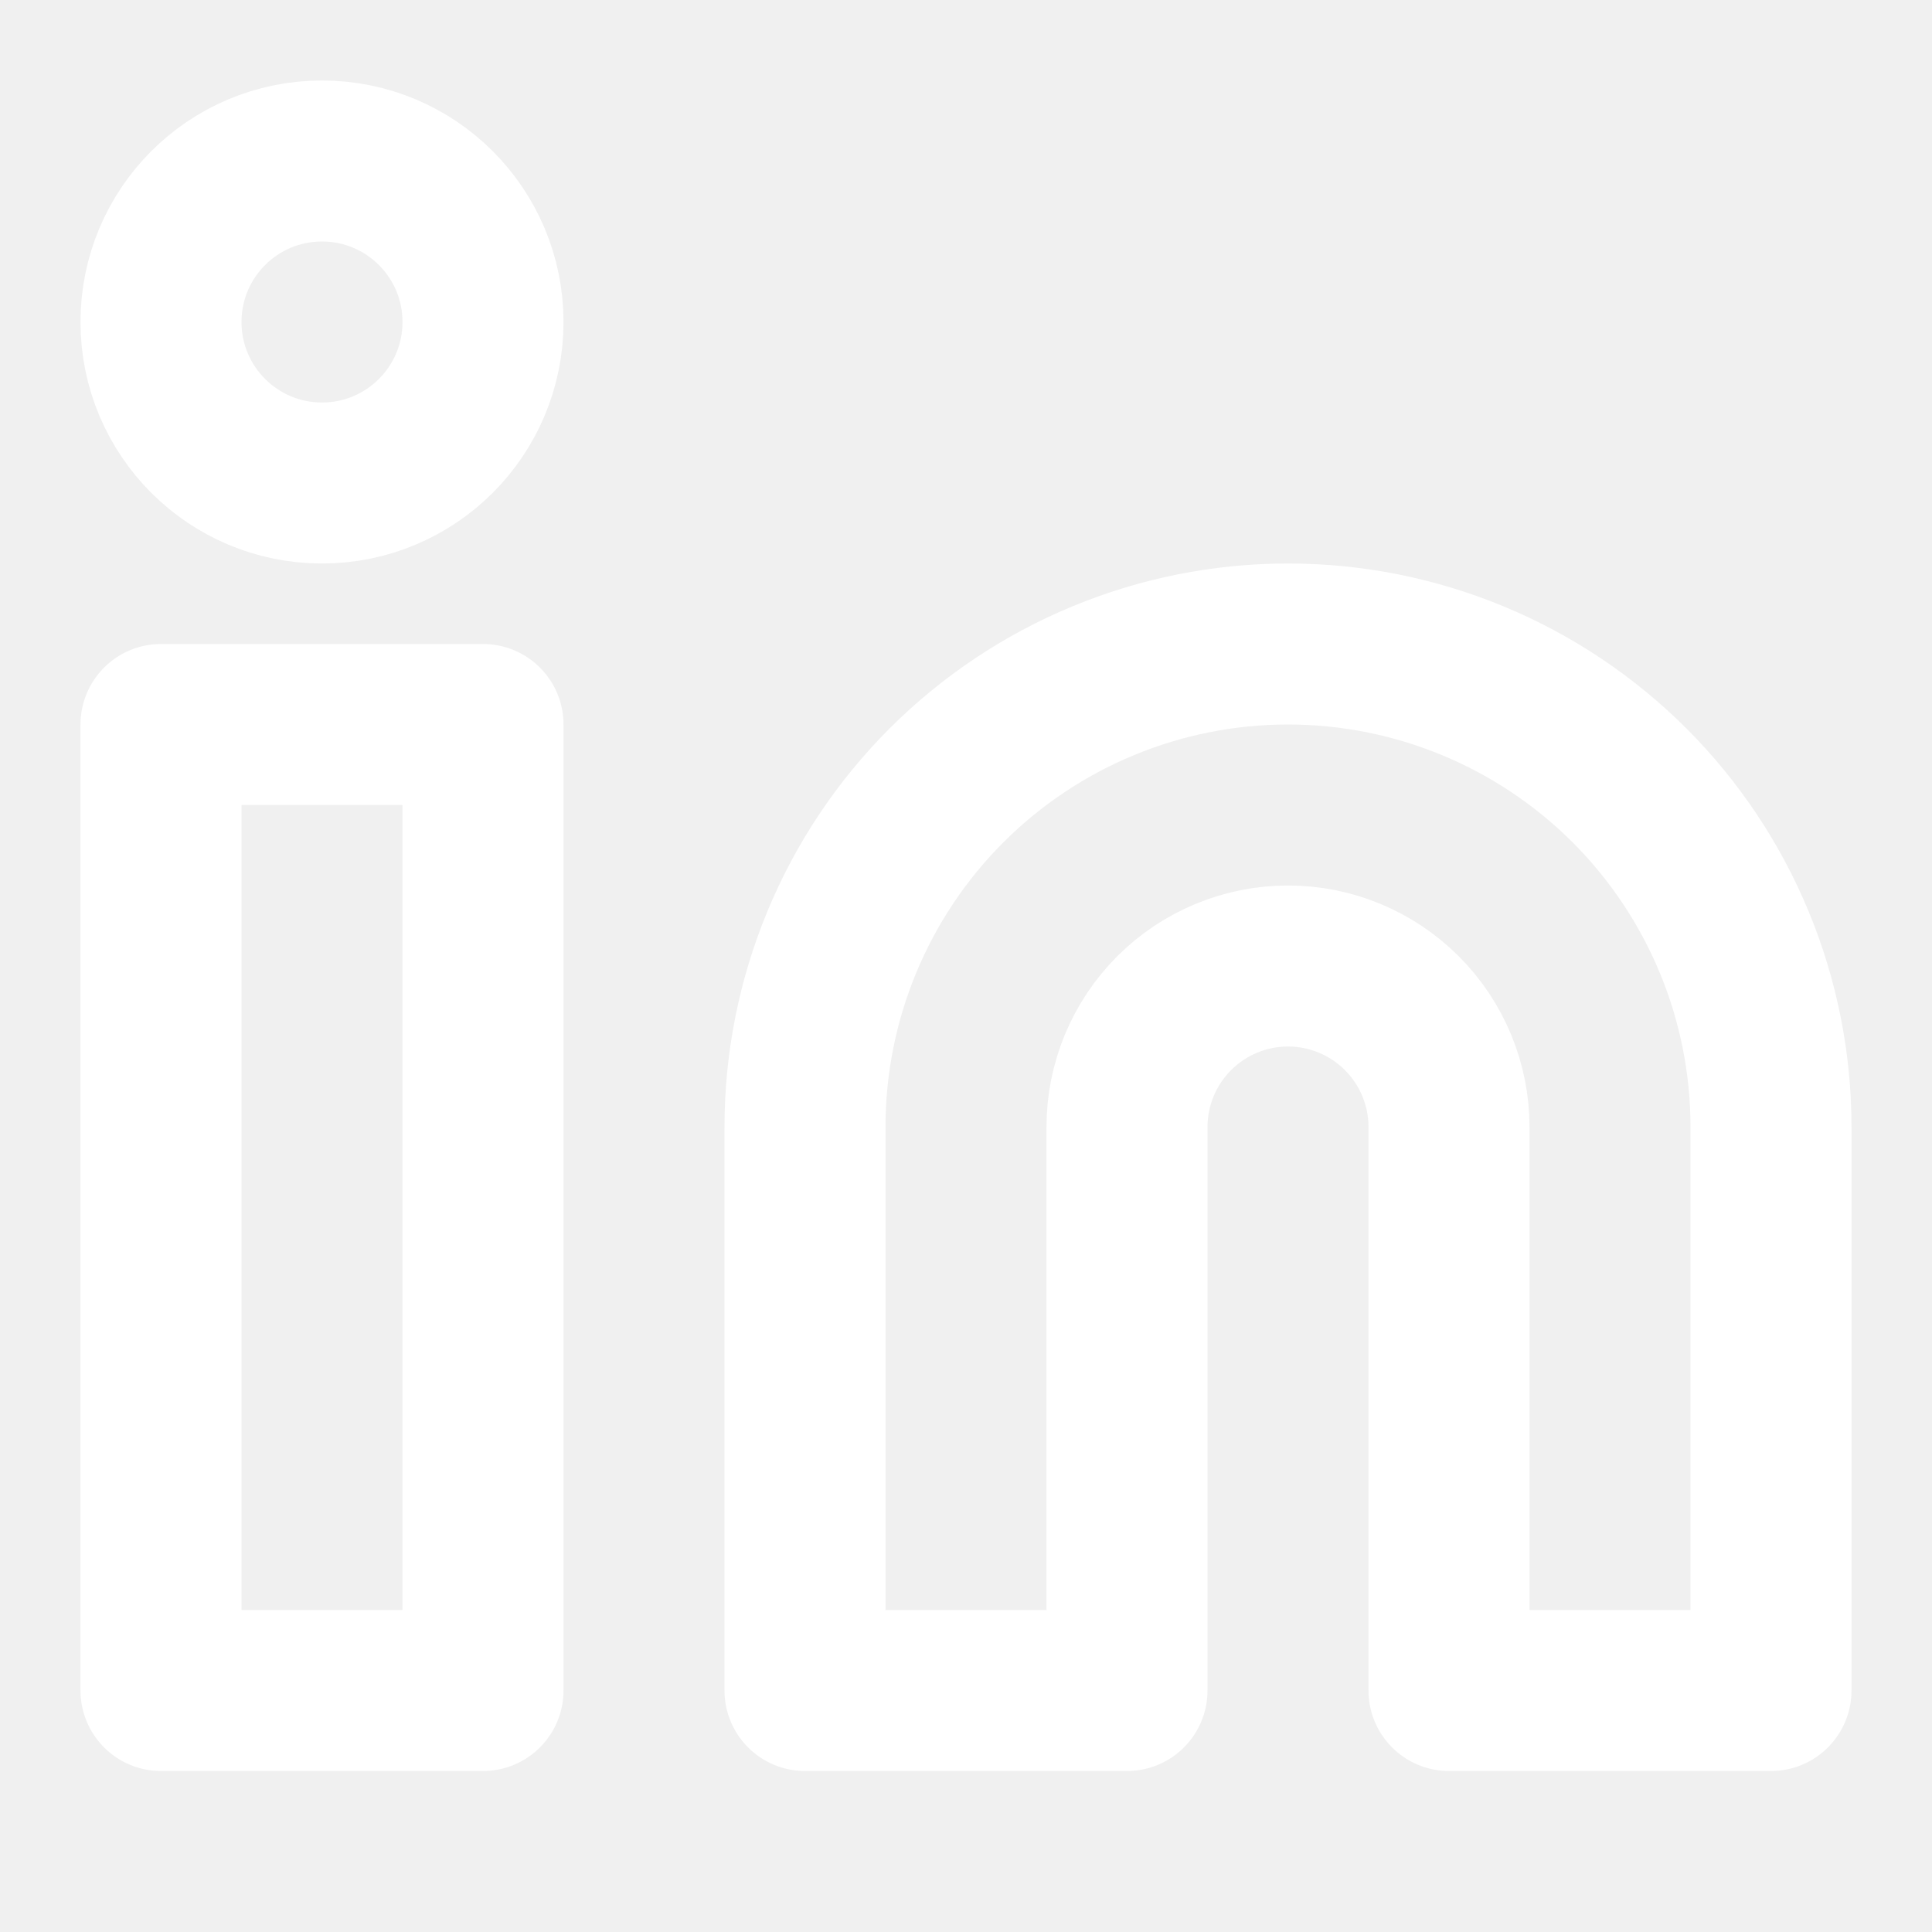
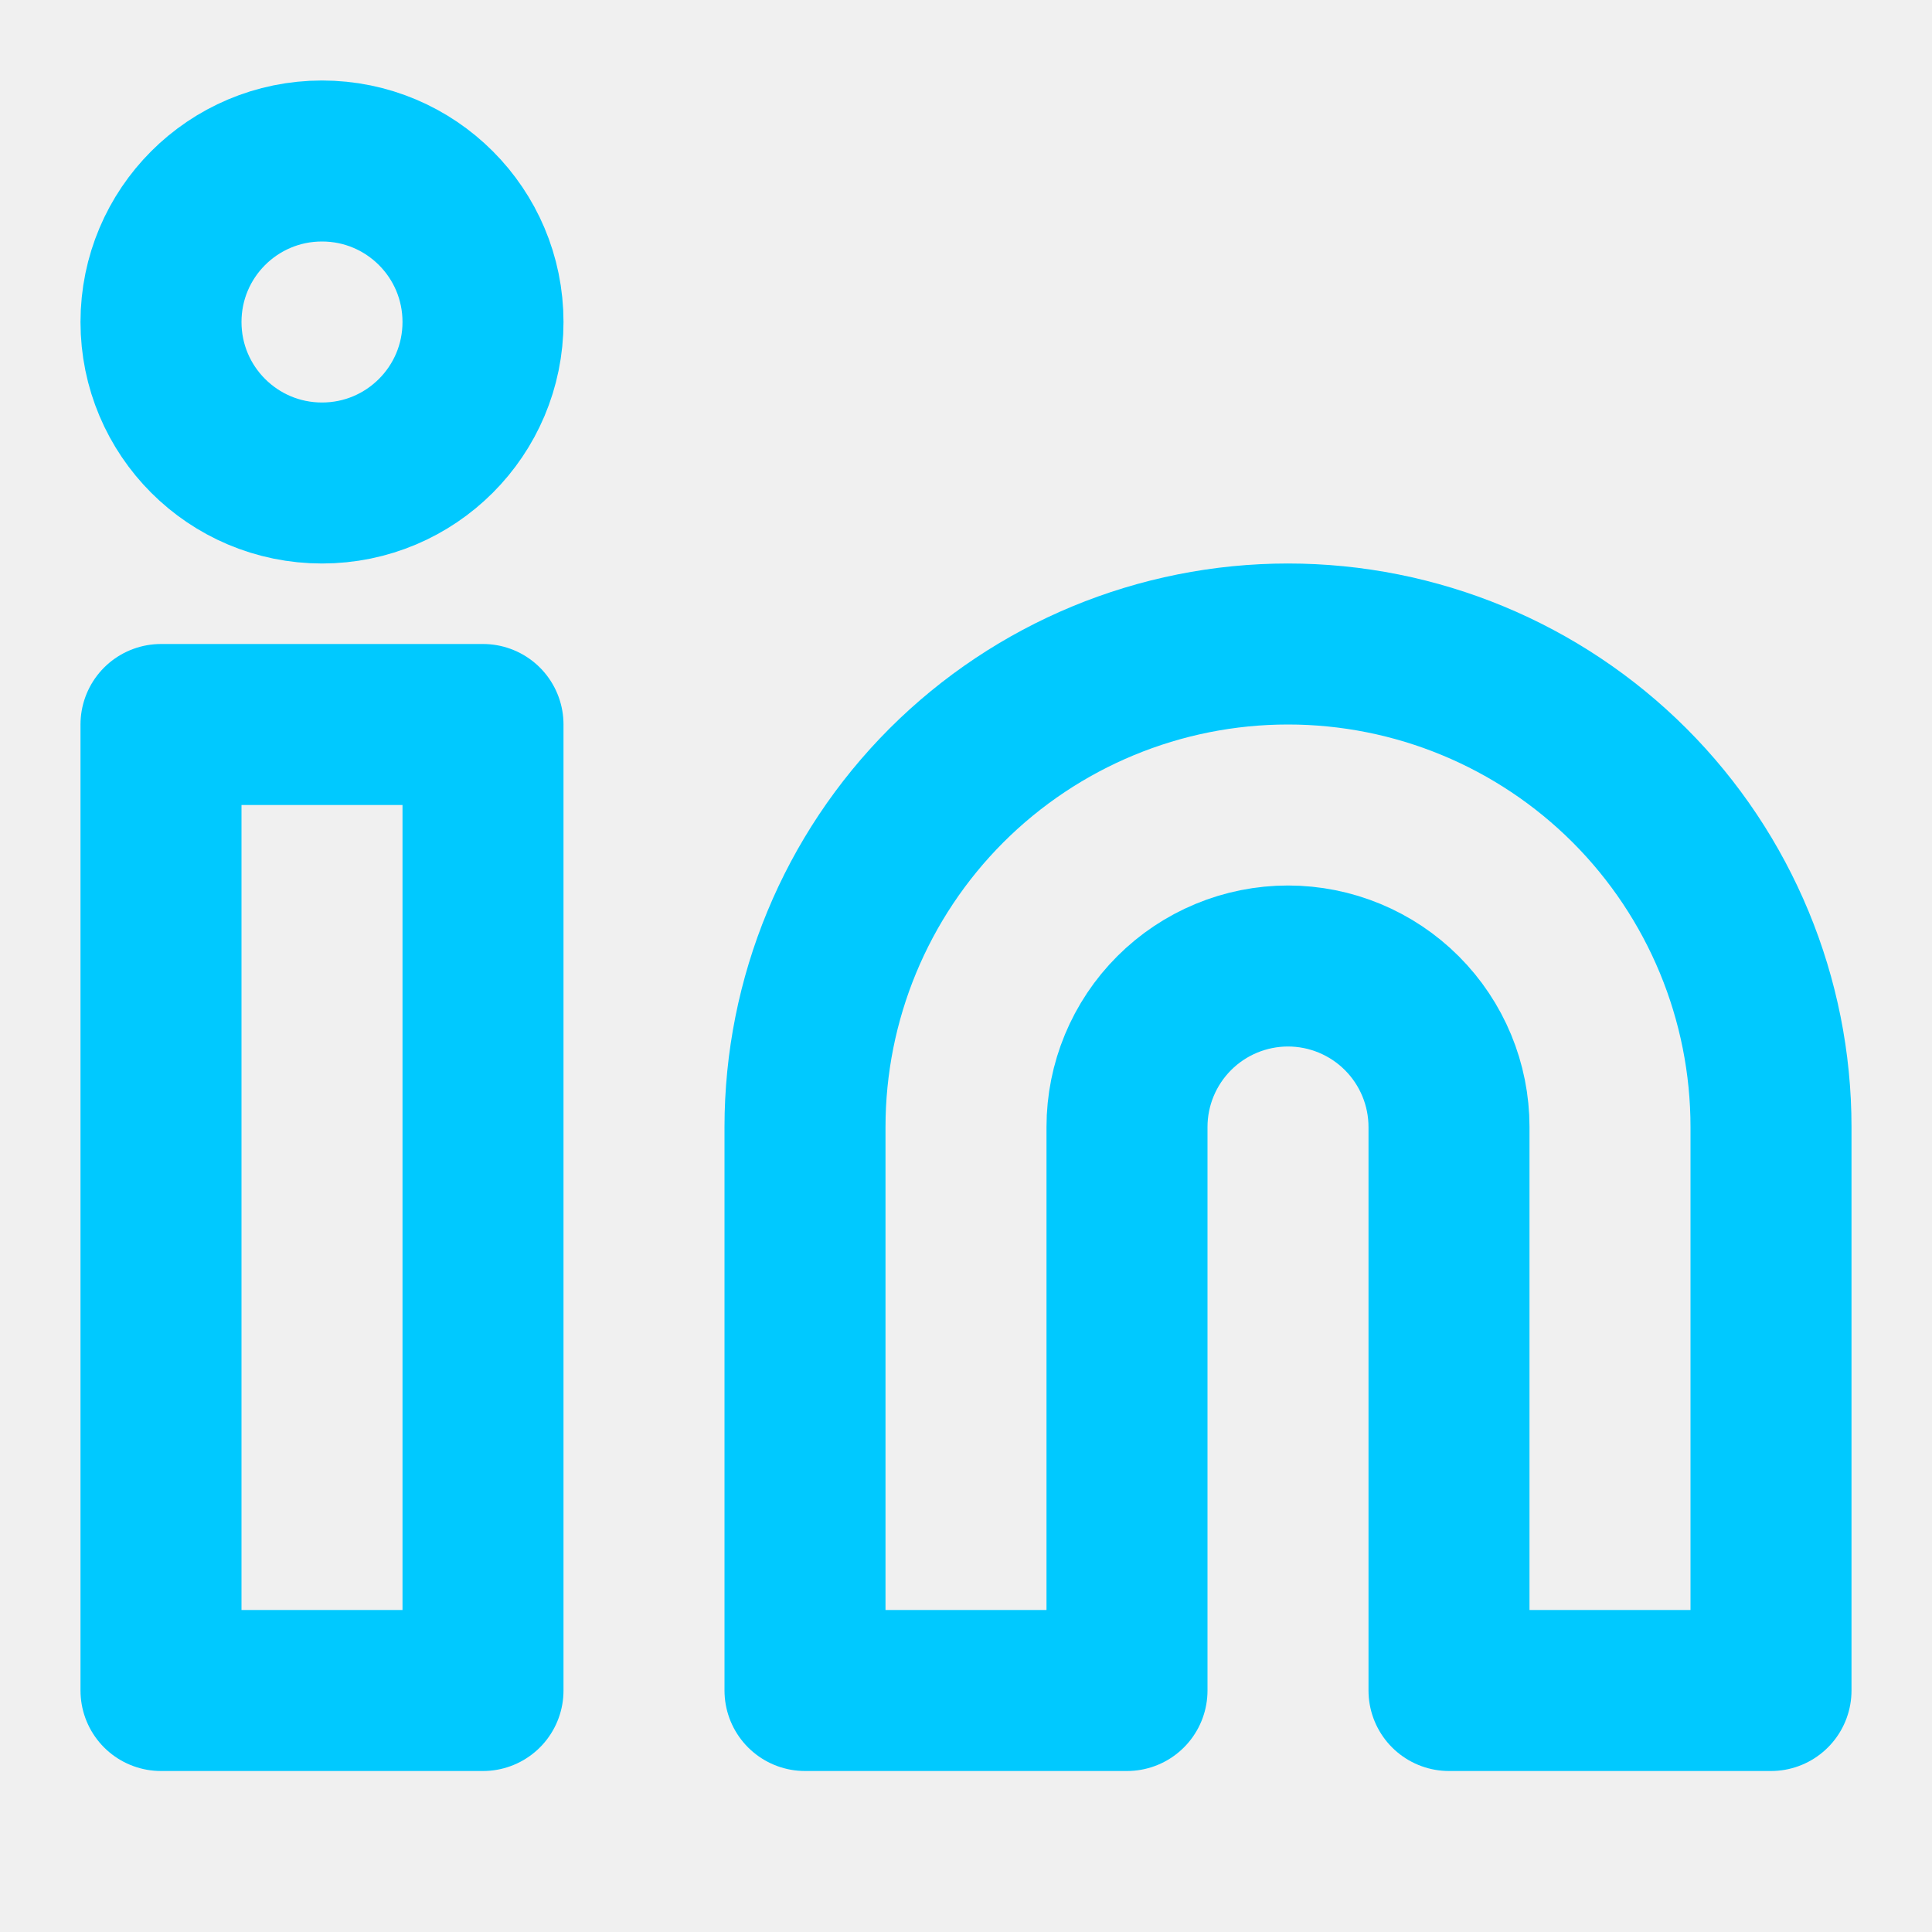
<svg xmlns="http://www.w3.org/2000/svg" width="24" height="24" viewBox="0 0 24 24" fill="none">
-   <path d="M16 8C17.591 8 19.117 8.632 20.243 9.757C21.368 10.883 22 12.409 22 14V21H18V14C18 13.47 17.789 12.961 17.414 12.586C17.039 12.211 16.53 12 16 12C15.47 12 14.961 12.211 14.586 12.586C14.211 12.961 14 13.47 14 14V21H10V14C10 12.409 10.632 10.883 11.757 9.757C12.883 8.632 14.409 8 16 8V8Z" stroke="white" stroke-width="2" stroke-linecap="round" stroke-linejoin="round" />
-   <path d="M6 9H2V21H6V9Z" stroke="white" stroke-width="2" stroke-linecap="round" stroke-linejoin="round" />
-   <path d="M4 6C5.105 6 6 5.105 6 4C6 2.895 5.105 2 4 2C2.895 2 2 2.895 2 4C2 5.105 2.895 6 4 6Z" stroke="white" stroke-width="2" stroke-linecap="round" stroke-linejoin="round" />
+   <path d="M16 8C17.591 8 19.117 8.632 20.243 9.757C21.368 10.883 22 12.409 22 14V21H18V14C18 13.47 17.789 12.961 17.414 12.586C17.039 12.211 16.53 12 16 12C15.47 12 14.961 12.211 14.586 12.586C14.211 12.961 14 13.47 14 14V21H10V14C10 12.409 10.632 10.883 11.757 9.757C12.883 8.632 14.409 8 16 8V8Z" stroke="#00C9FF" stroke-width="2" stroke-linecap="round" stroke-linejoin="round" />
+   <path d="M6 9H2V21H6V9Z" stroke="#00C9FF" stroke-width="2" stroke-linecap="round" stroke-linejoin="round" />
+   <path d="M4 6C5.105 6 6 5.105 6 4C6 2.895 5.105 2 4 2C2.895 2 2 2.895 2 4C2 5.105 2.895 6 4 6Z" stroke="#00C9FF" stroke-width="2" stroke-linecap="round" stroke-linejoin="round" />
</svg>
